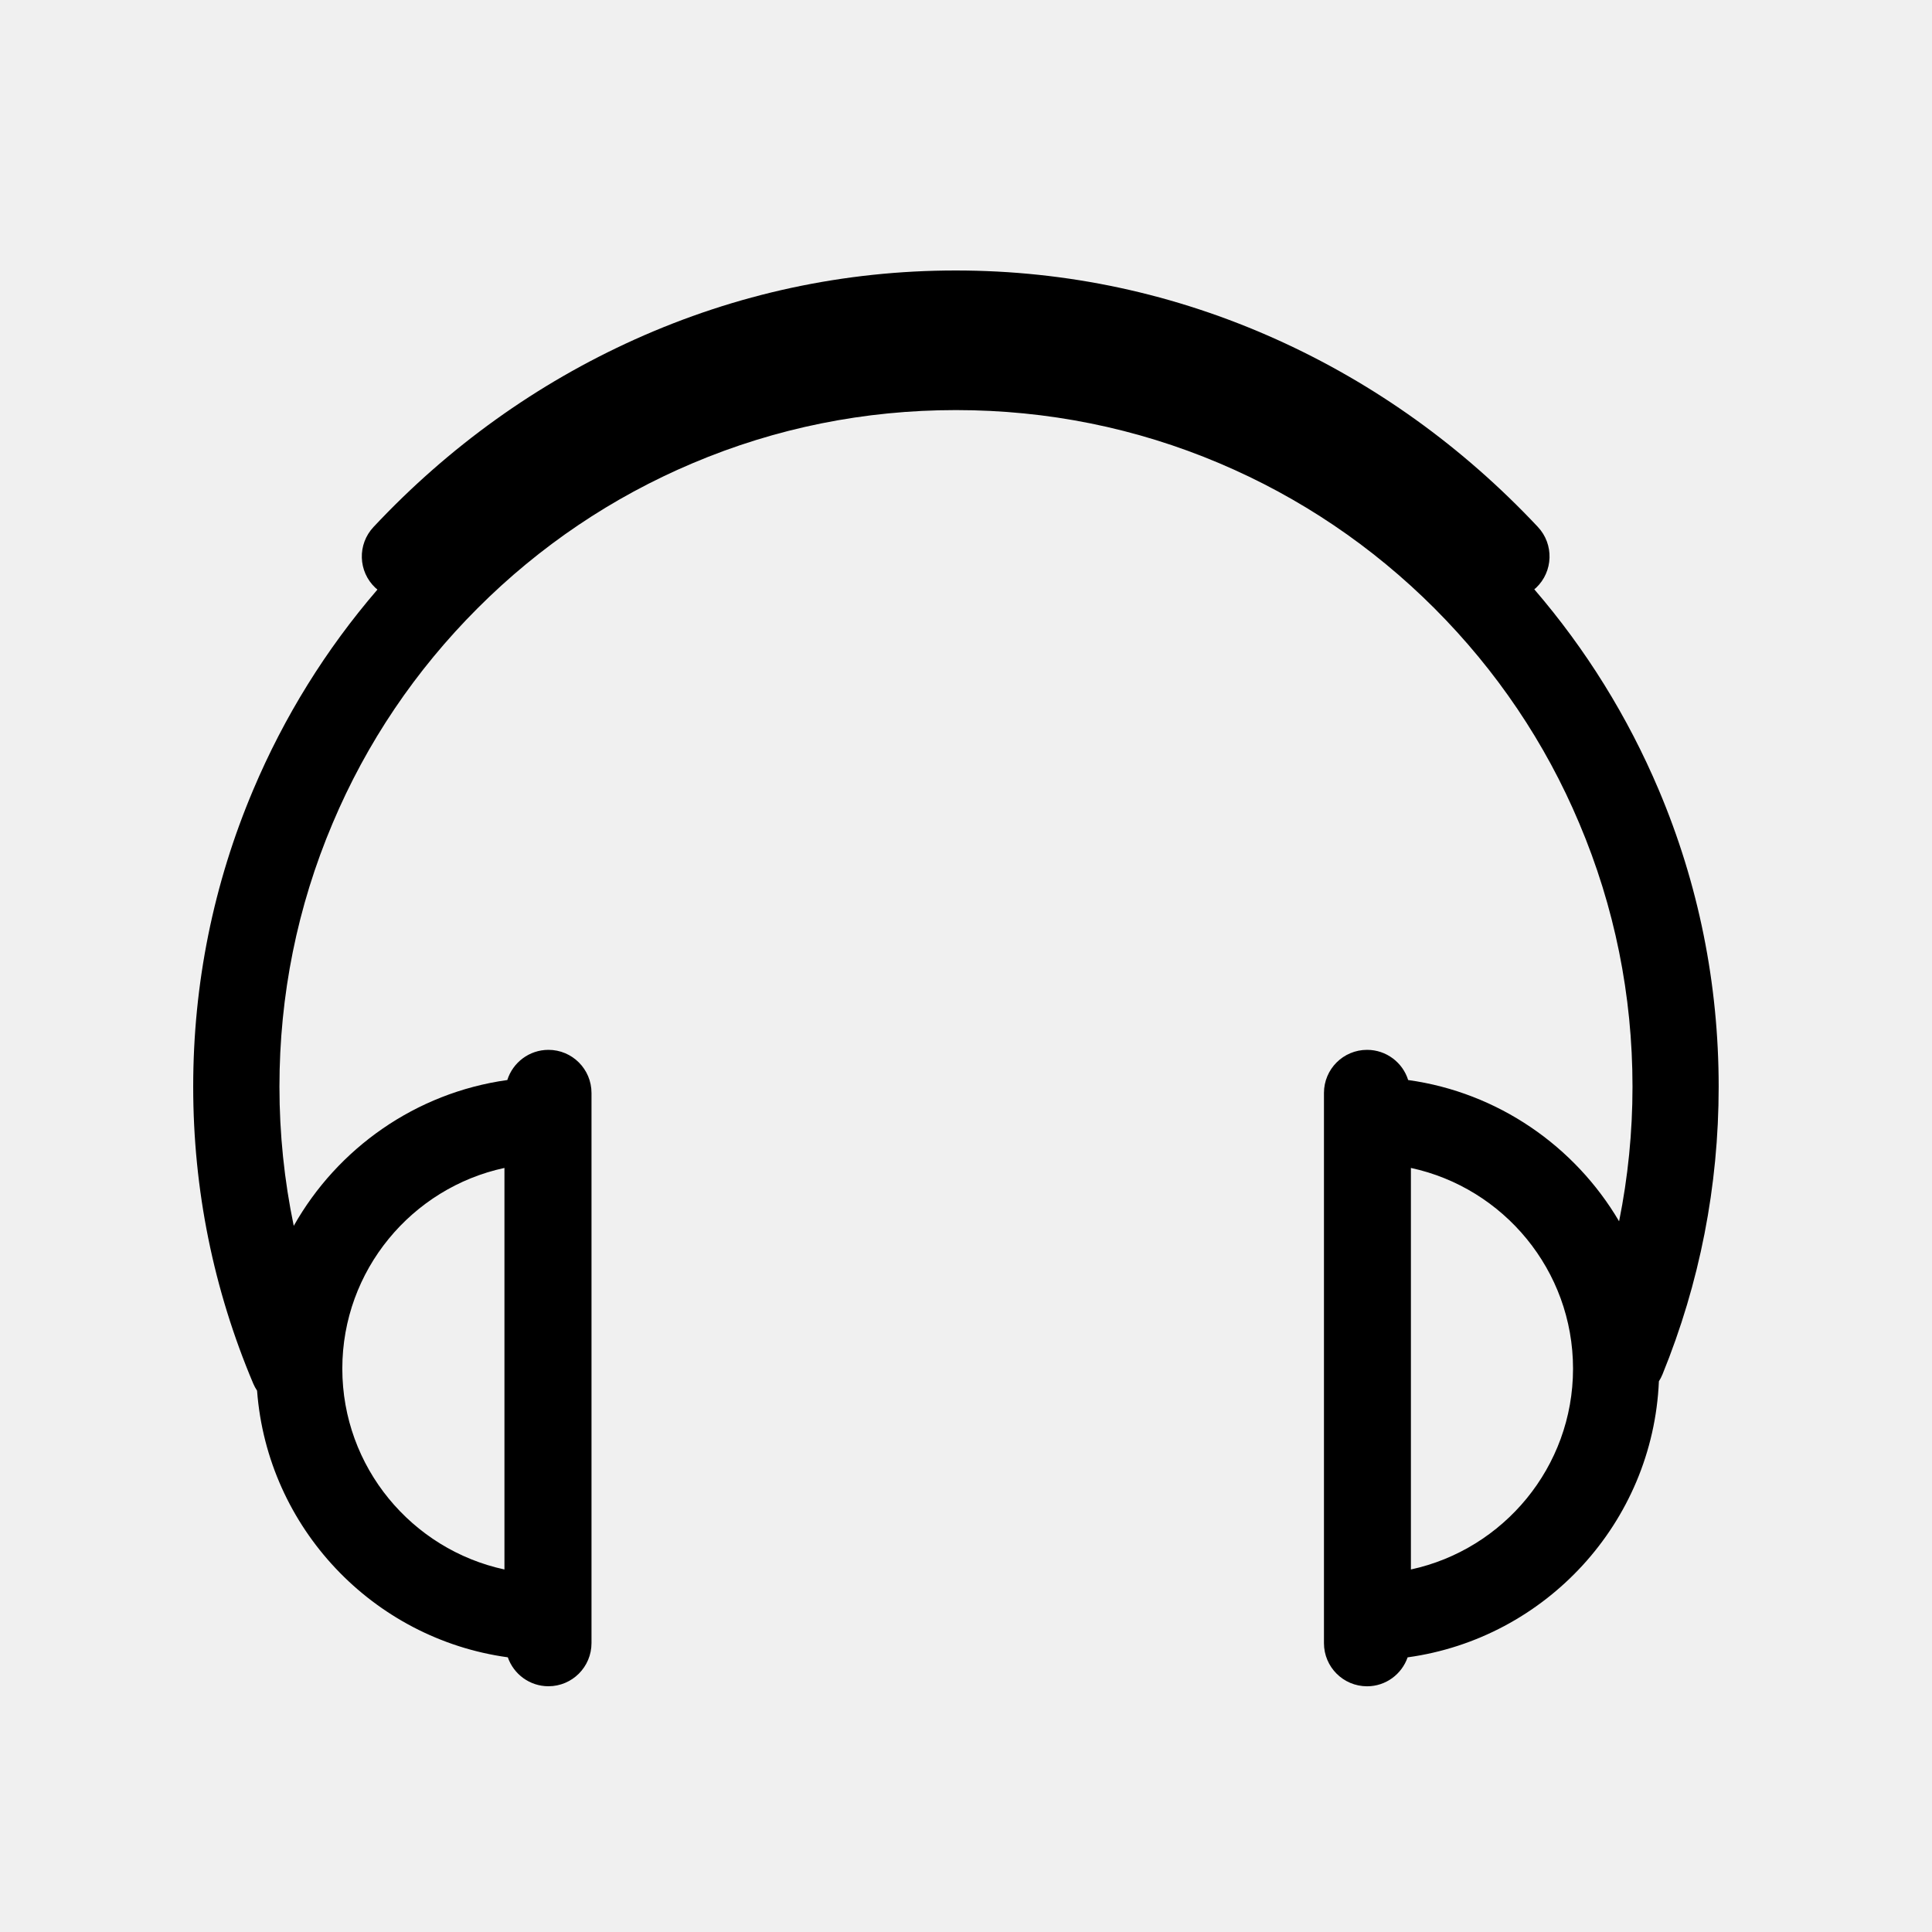
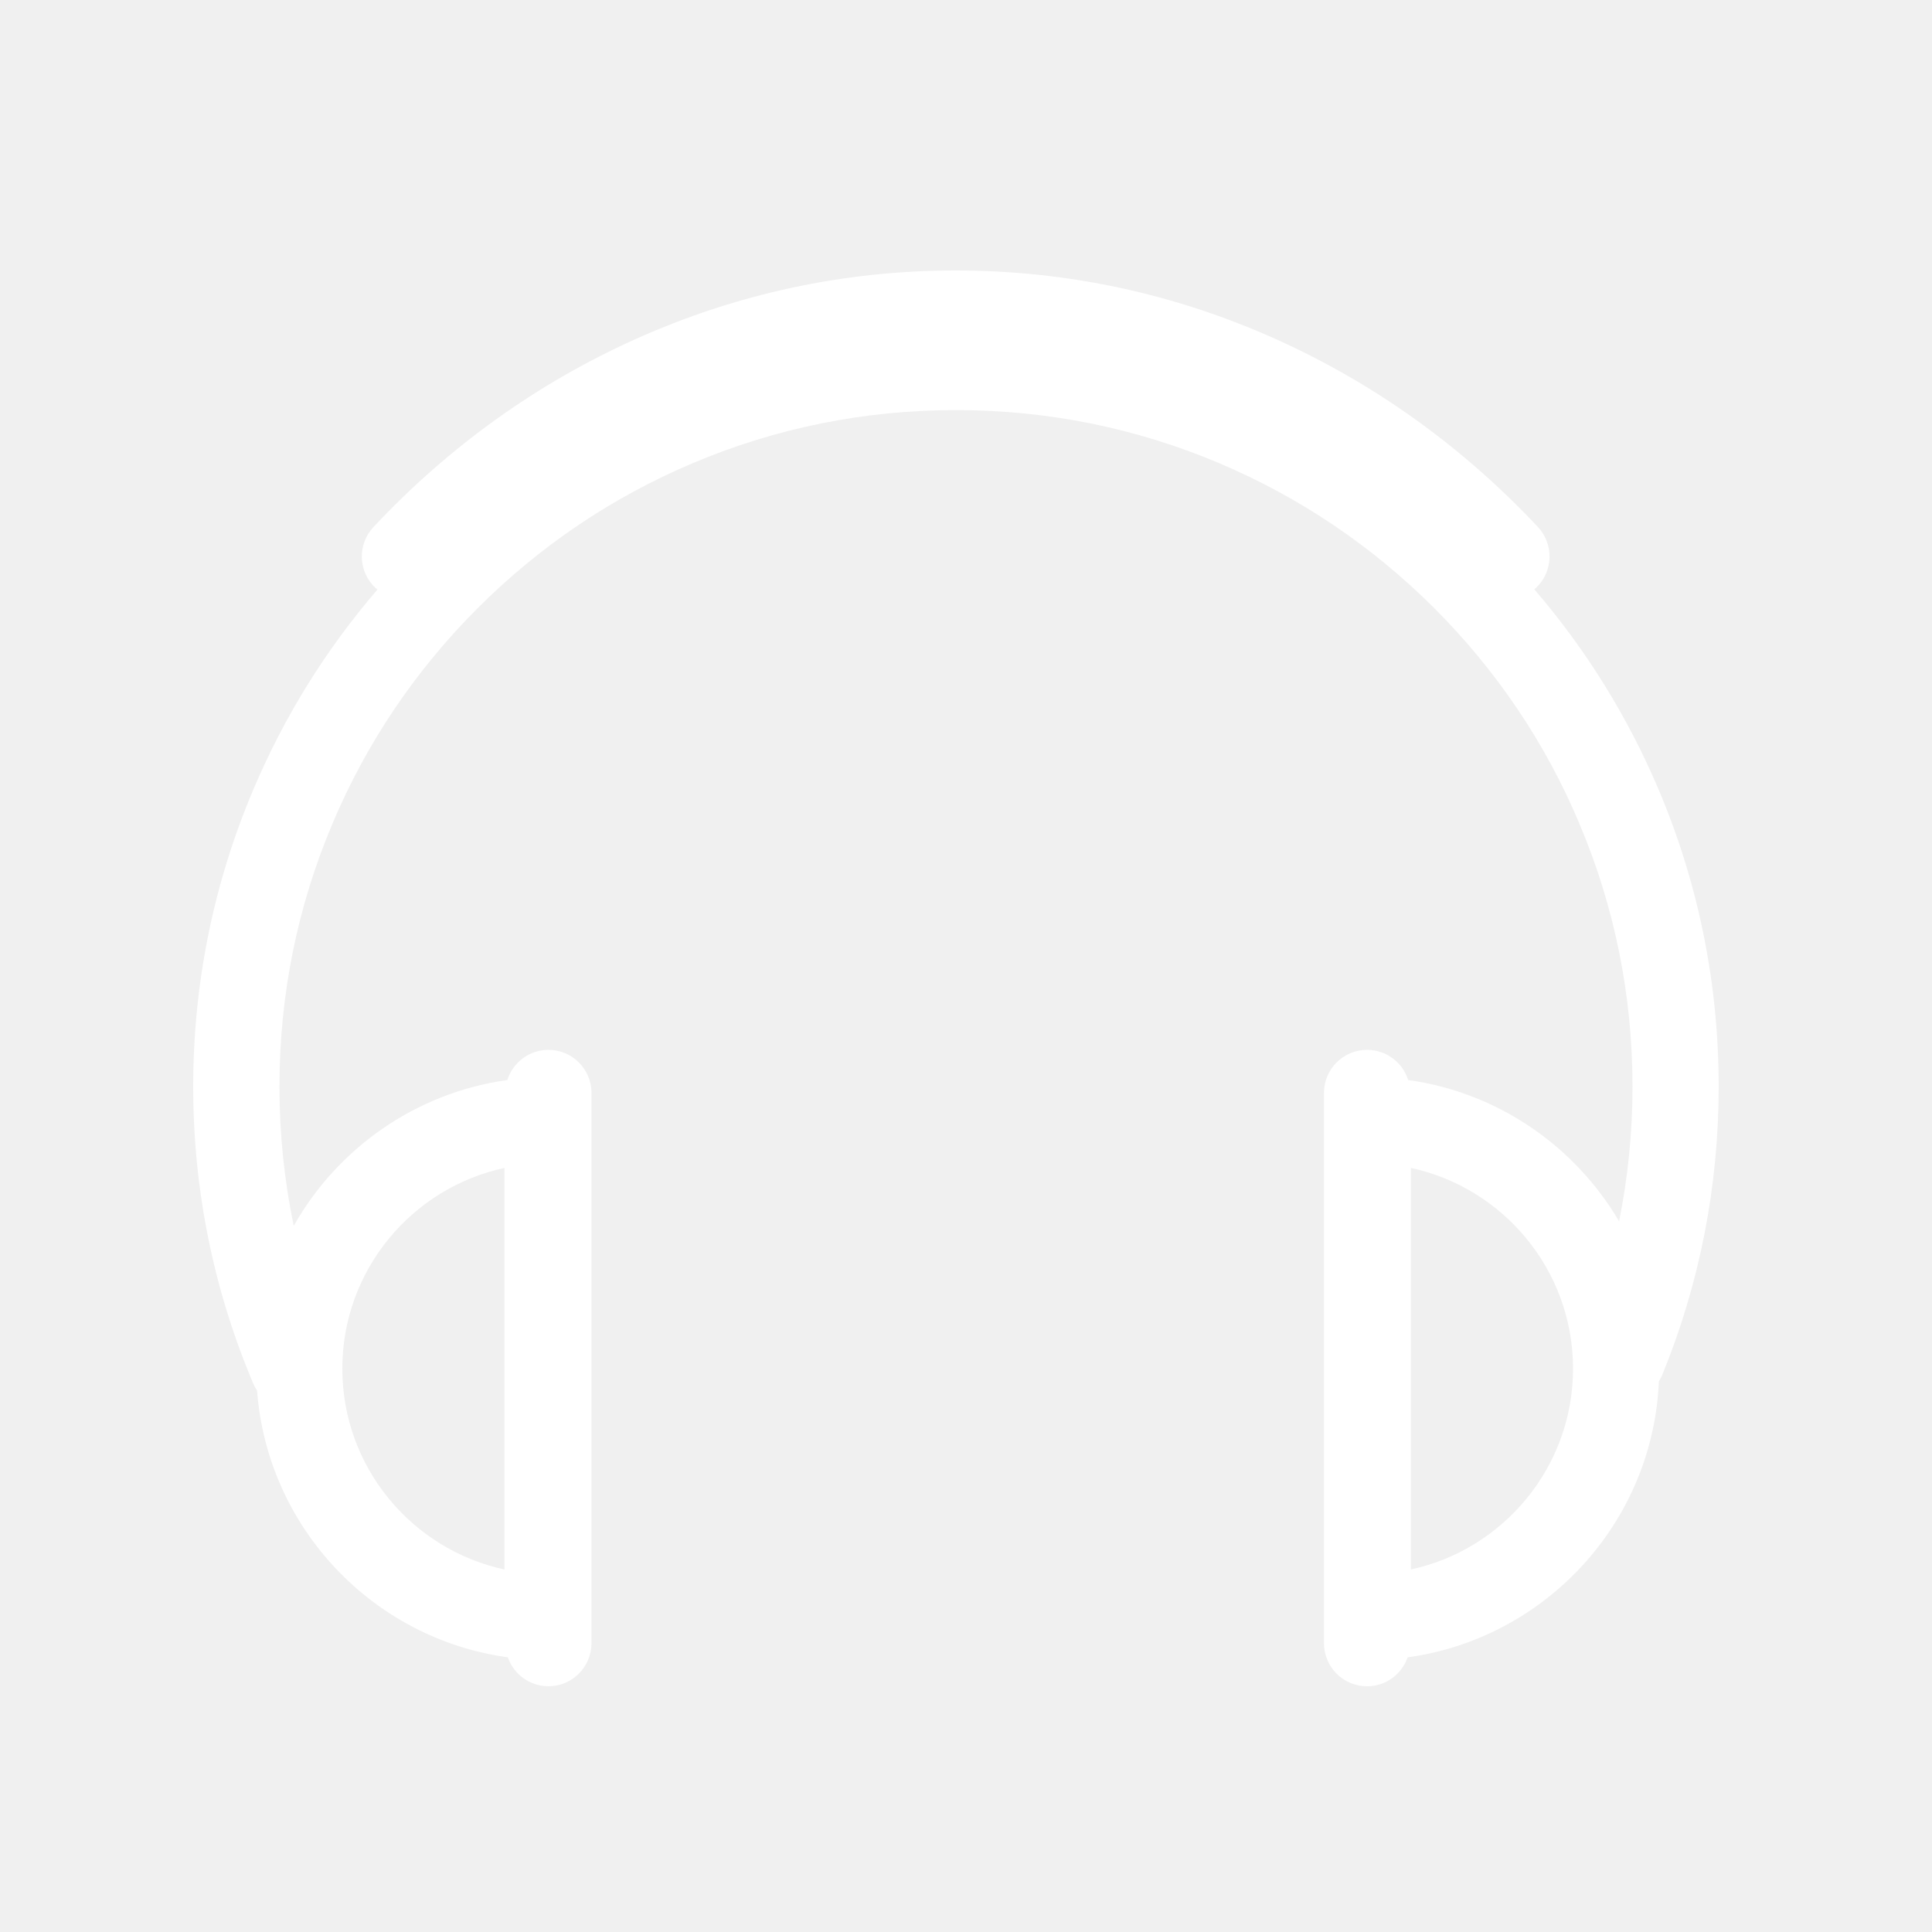
- <svg xmlns="http://www.w3.org/2000/svg" width="50" height="50" viewBox="0 0 50 50">
+ <svg xmlns="http://www.w3.org/2000/svg" width="50" fill="#FFF" height="50" viewBox="0 0 50 50">
  <path d="M44.479,28.123 C44.479,25.459 43.957,22.871 42.927,20.439 C42.124,18.544 41.044,16.805 39.707,15.251 C39.722,15.239 39.736,15.229 39.752,15.214 C40.199,14.792 40.221,14.086 39.8,13.637 C37.848,11.558 35.573,9.928 33.038,8.785 C30.407,7.6 27.613,7 24.734,7 C21.853,7 19.058,7.6 16.428,8.785 C13.893,9.928 11.616,11.559 9.668,13.637 C9.244,14.087 9.266,14.792 9.716,15.214 C9.733,15.23 9.751,15.243 9.768,15.258 C8.434,16.808 7.354,18.546 6.554,20.439 C5.524,22.871 5,25.459 5,28.123 C5,30.786 5.524,33.371 6.554,35.807 C6.582,35.871 6.614,35.933 6.653,35.99 C6.92,39.54 9.654,42.412 13.142,42.891 C13.293,43.326 13.707,43.64 14.194,43.64 C14.808,43.64 15.308,43.141 15.308,42.523 L15.308,28.286 C15.308,27.669 14.809,27.17 14.194,27.17 C13.694,27.17 13.271,27.5 13.129,27.951 C10.757,28.282 8.734,29.719 7.602,31.725 C7.357,30.548 7.232,29.344 7.232,28.123 C7.232,25.758 7.694,23.465 8.608,21.307 C9.488,19.221 10.752,17.35 12.36,15.741 C13.966,14.134 15.839,12.87 17.925,11.988 C20.083,11.074 22.375,10.613 24.74,10.613 C27.103,10.613 29.396,11.074 31.555,11.988 C33.64,12.871 35.513,14.134 37.121,15.741 C38.728,17.35 39.993,19.221 40.871,21.307 C41.785,23.465 42.249,25.758 42.249,28.123 C42.249,29.302 42.132,30.468 41.902,31.607 C40.758,29.664 38.769,28.274 36.443,27.951 C36.302,27.498 35.878,27.17 35.38,27.17 C34.764,27.17 34.264,27.668 34.264,28.286 L34.264,42.525 C34.264,43.14 34.762,43.641 35.38,43.641 C35.866,43.641 36.278,43.327 36.429,42.892 C39.996,42.401 42.776,39.409 42.932,35.748 C42.967,35.692 42.999,35.633 43.024,35.571 C43.988,33.207 44.479,30.701 44.479,28.123 Z M13.055,30.226 L13.055,40.618 C10.659,40.101 8.859,37.968 8.859,35.421 C8.859,32.874 10.66,30.741 13.055,30.226 Z M36.514,40.618 L36.514,30.226 C38.909,30.741 40.71,32.874 40.71,35.421 C40.71,37.968 38.908,40.101 36.514,40.618 Z" />
</svg>
